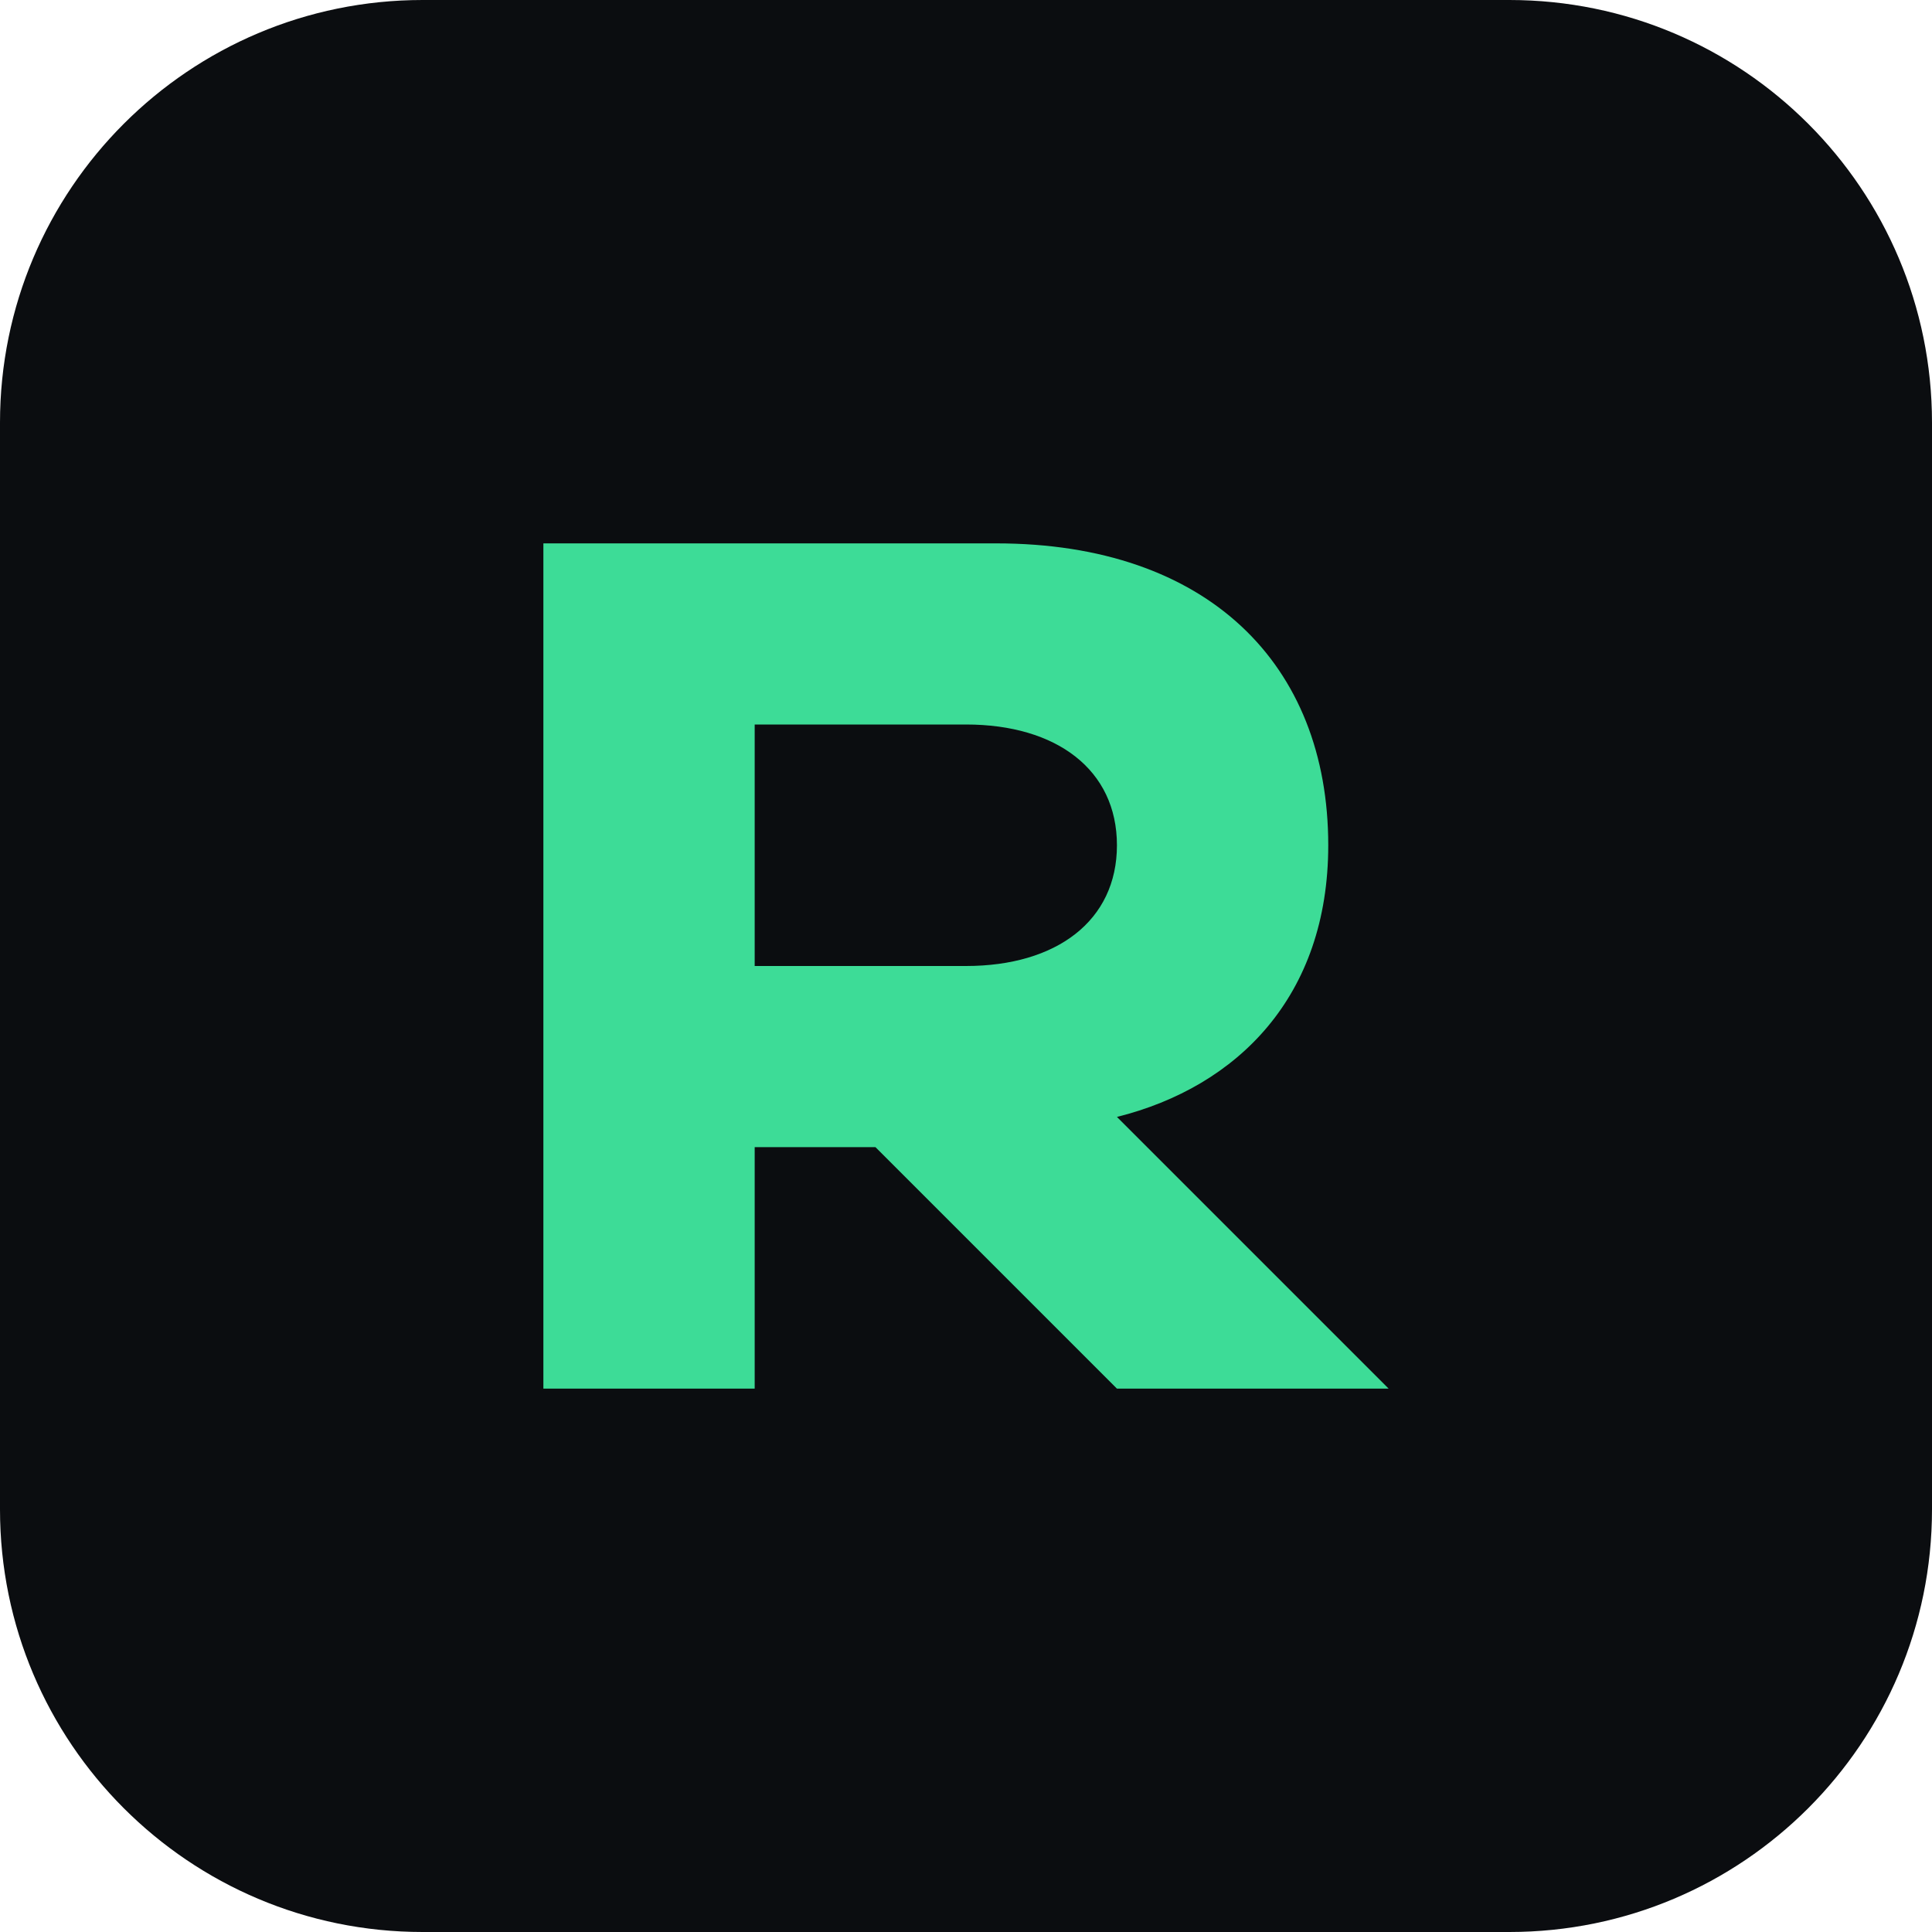
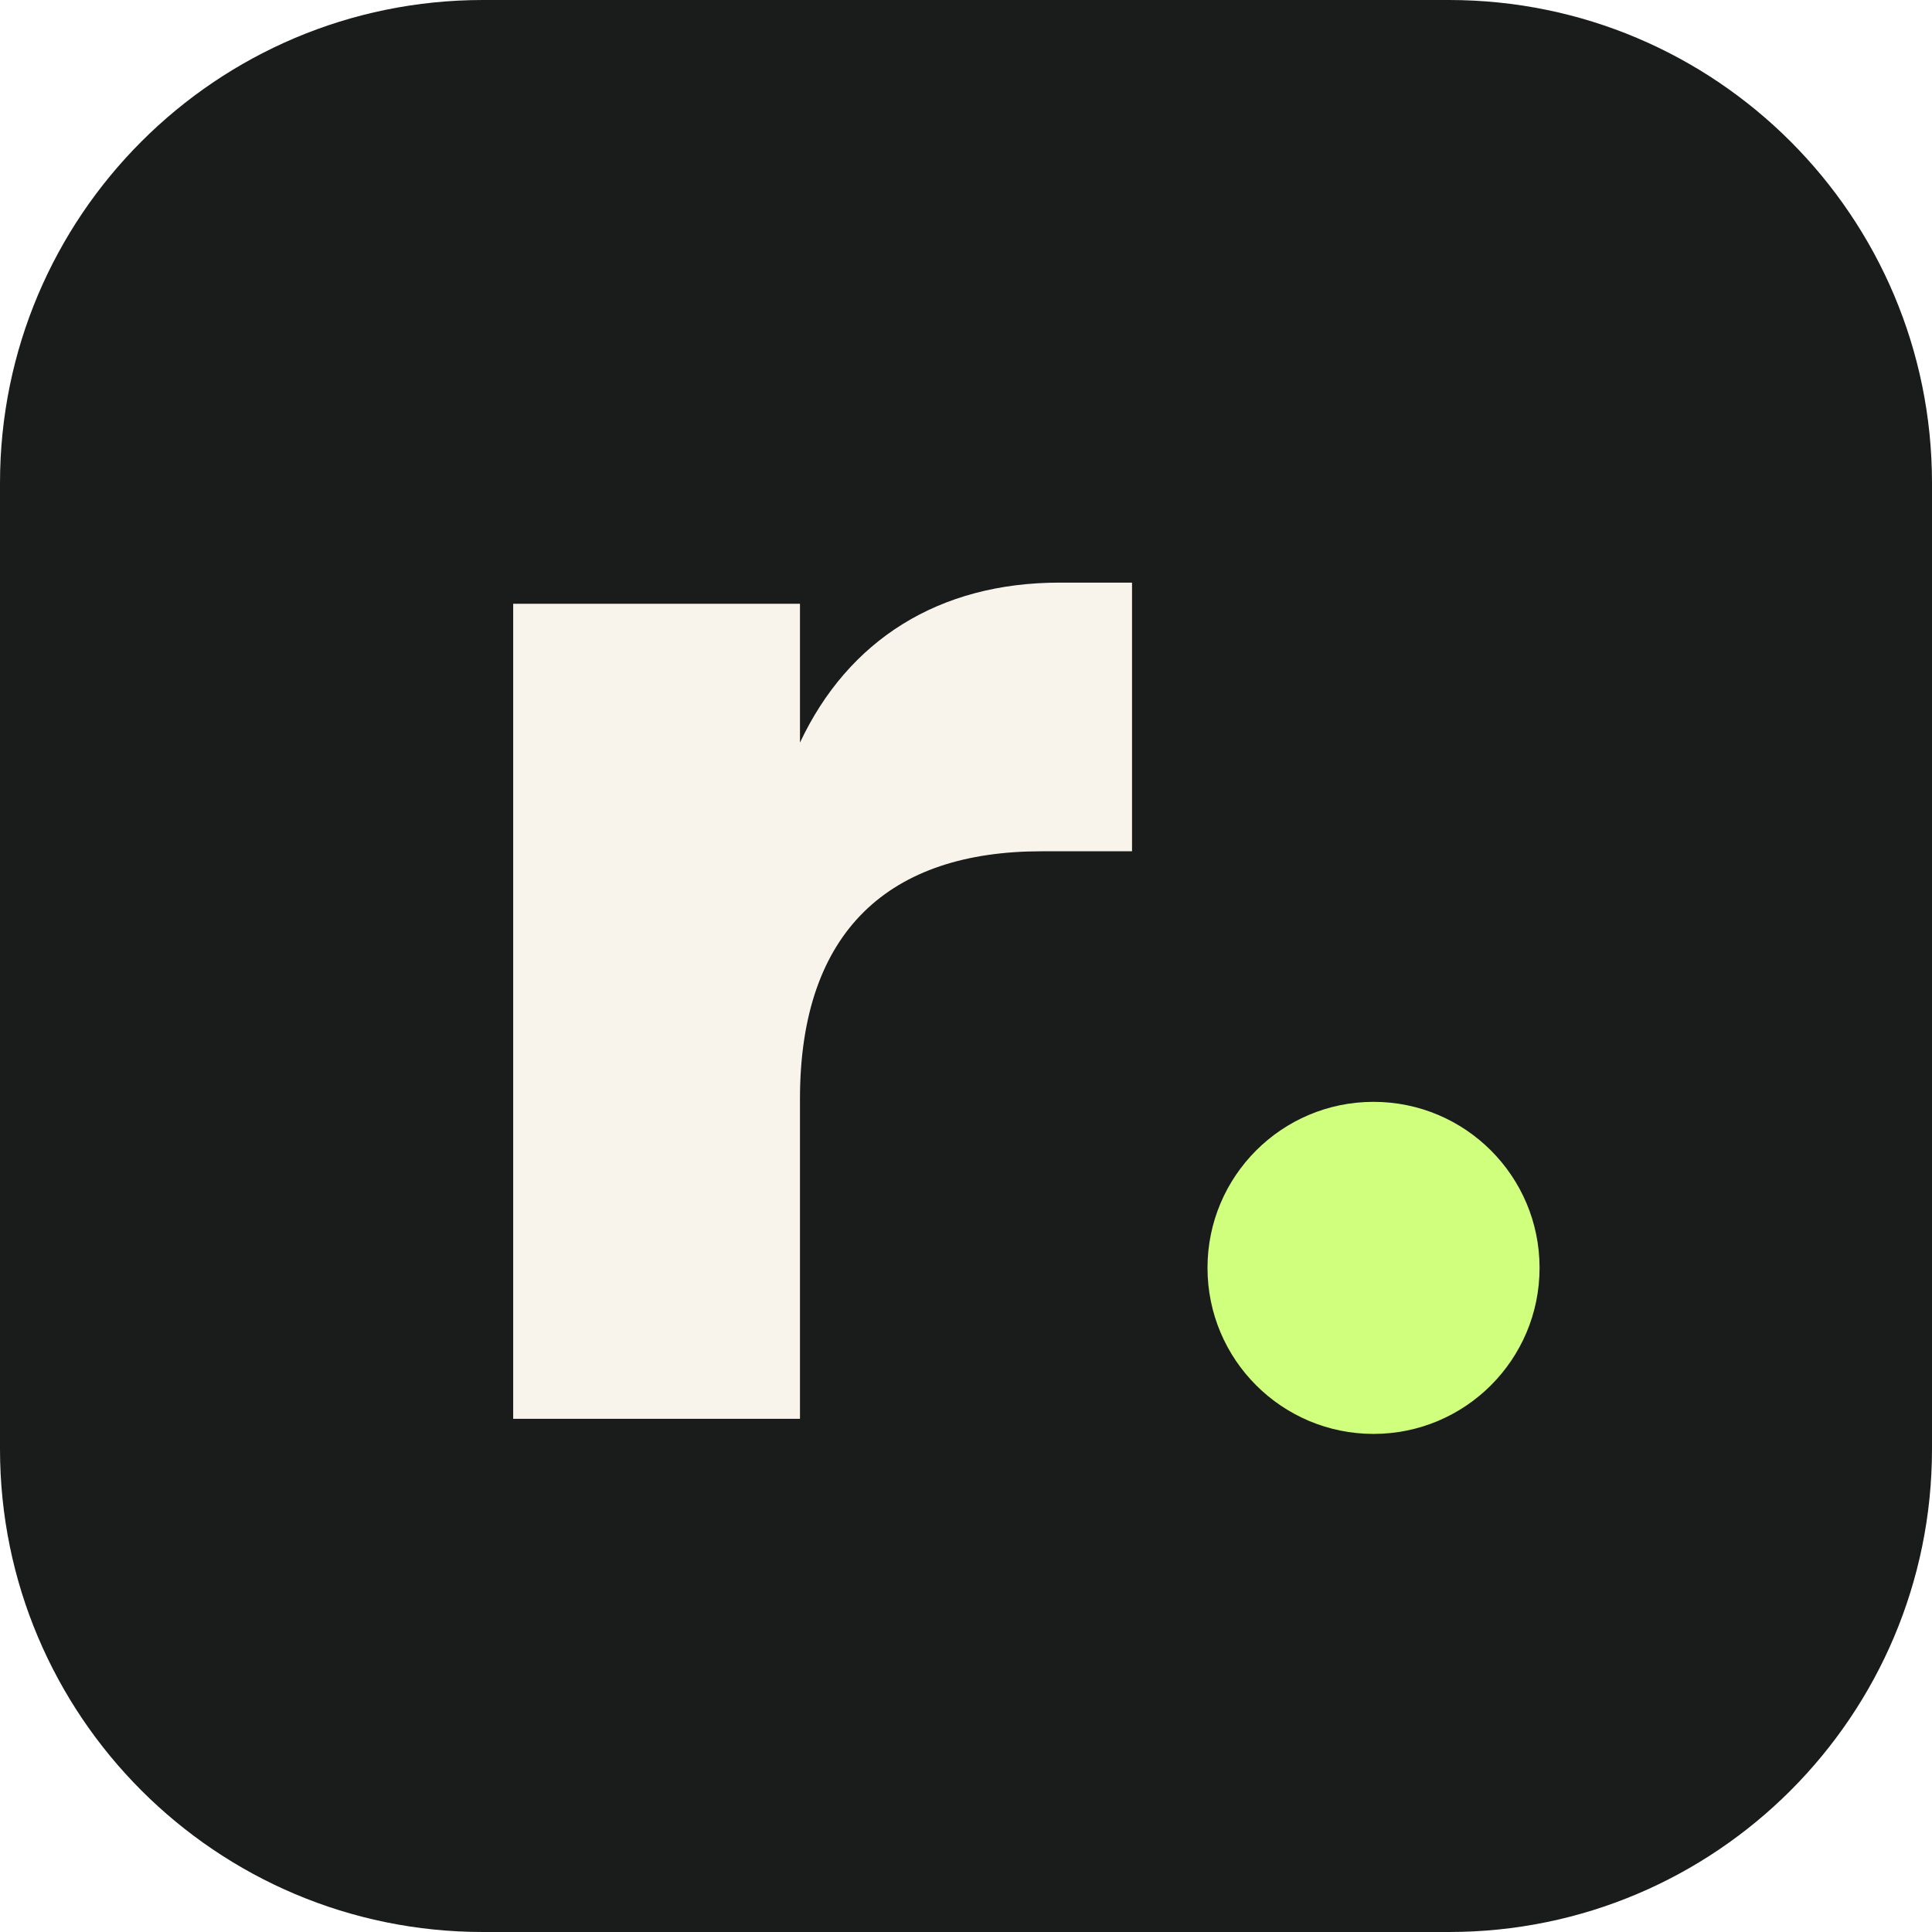
<svg xmlns="http://www.w3.org/2000/svg" viewBox="0 0 64 64">
-   <rect width="64" height="64" rx="14" fill="#0b0d10" />
-   <path d="M18 46V18h15c7 0 11 4 11 10 0 5-3 8-7 9l9 9h-9l-8-8h-4v8z M25 32h7c3 0 5-1.5 5-4s-2-4-5-4h-7z" fill="#3ddc97" />
+   <rect width="64" height="64" rx="16" fill="#1a1c1c" />
+   <path d="M17 47V20h9.5v4.6c1.6-3.4 4.6-5.3 8.6-5.3h2.4v8.9h-3c-5 0-8 2.6-8 8.2V47z" fill="#f9f4eb" />
+   <circle cx="45.5" cy="42" r="5.5" fill="#d0ff7e" />
</svg>
